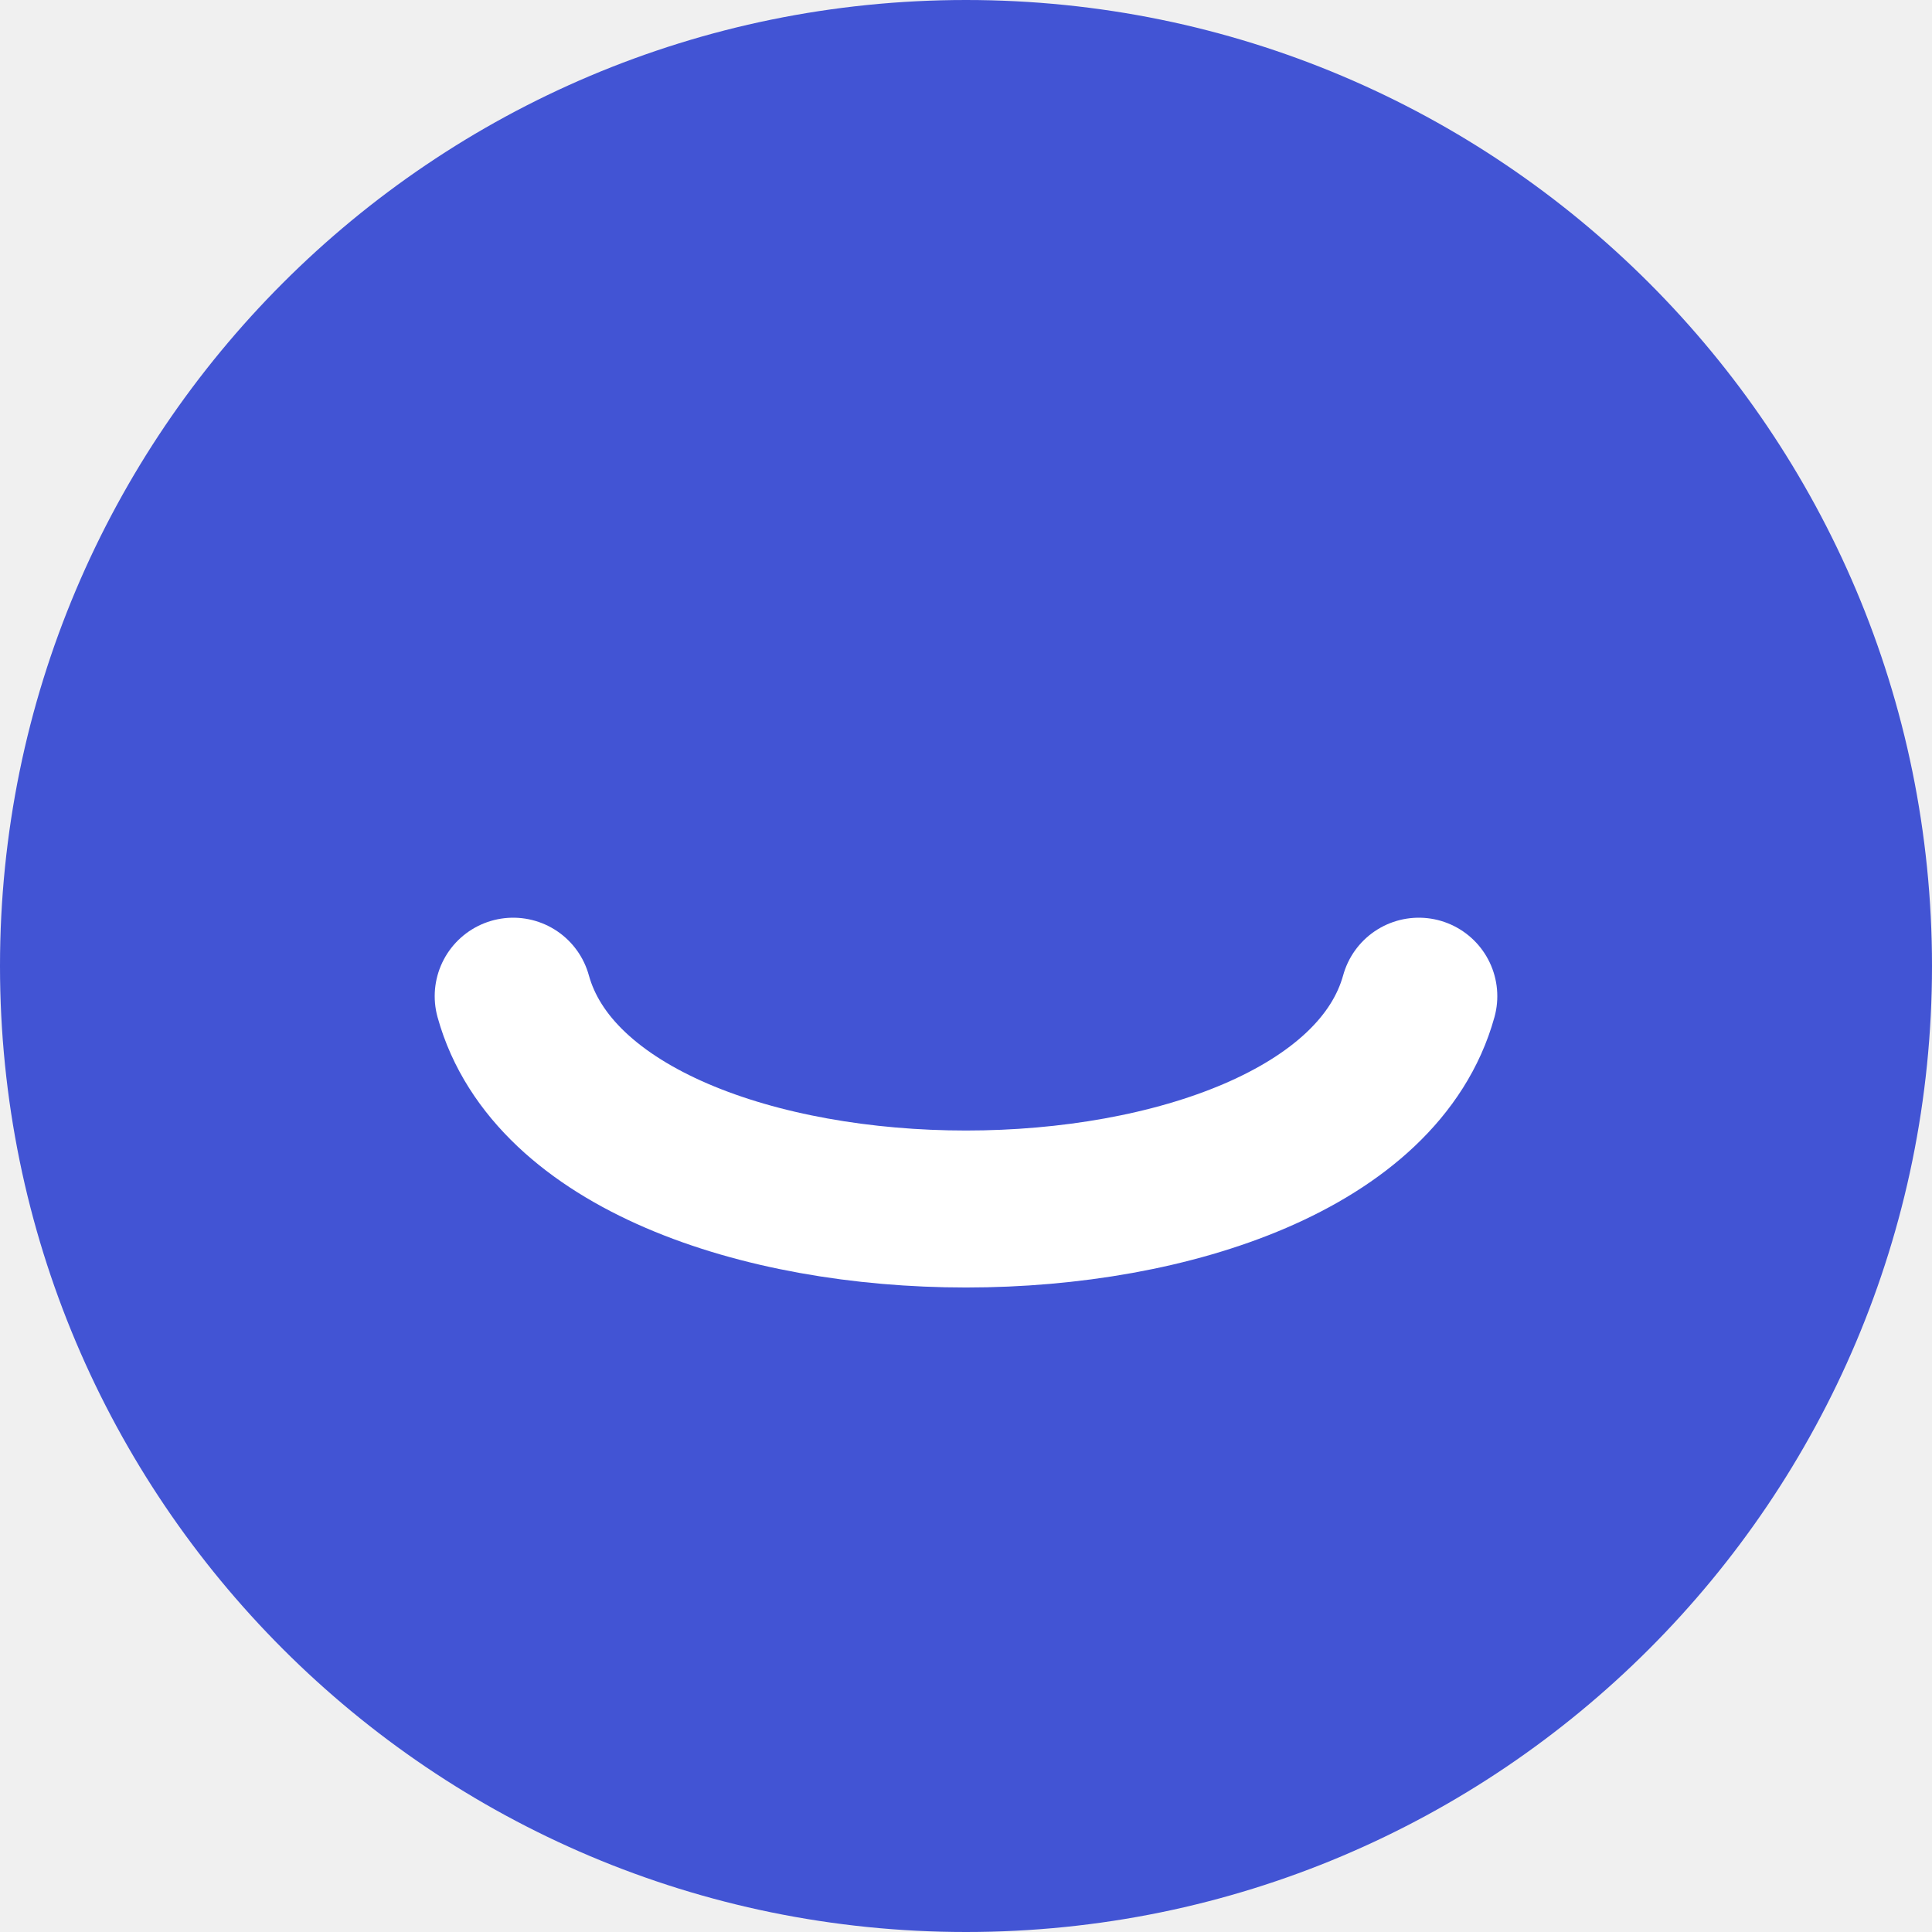
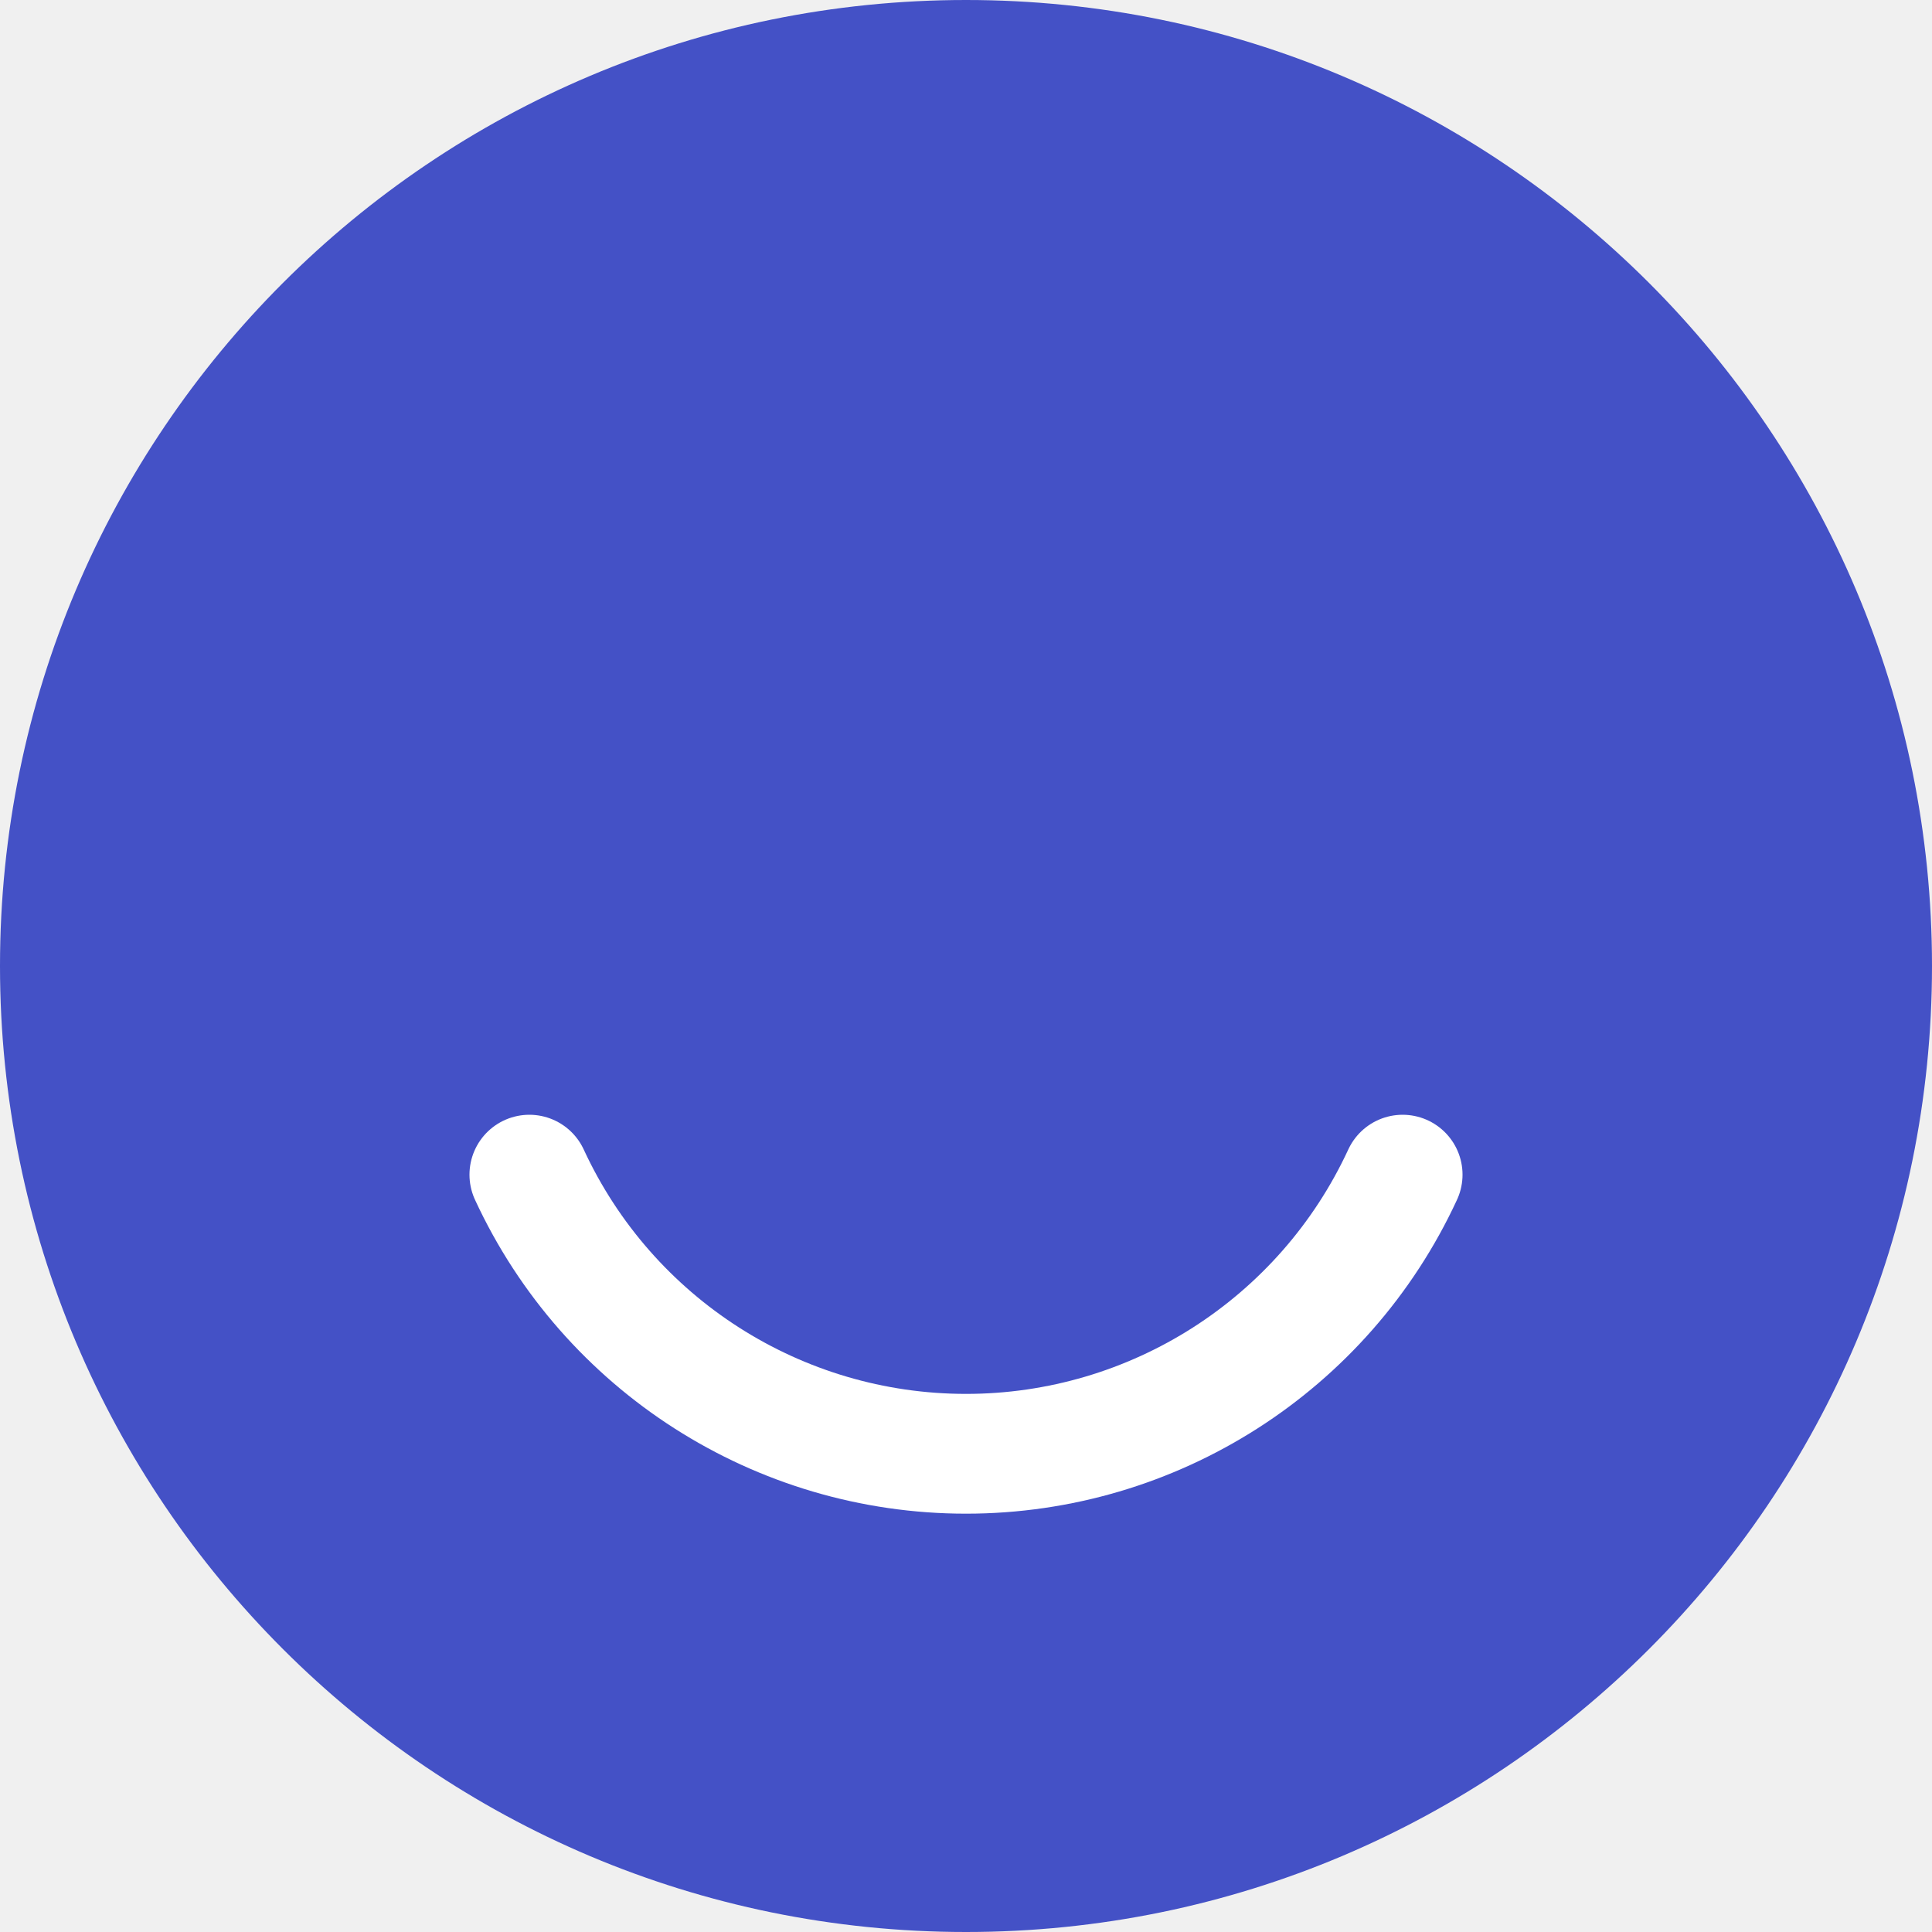
- <svg xmlns="http://www.w3.org/2000/svg" viewBox="0 0 64 64">
-   <circle cx="32" cy="32" r="32" fill="#4254D4" />
-   <path d="M17 33c2.6 9.4 27.4 9.4 30 0" fill="none" stroke="#fff" stroke-width="5.2" stroke-linecap="round" />
+ <svg xmlns="http://www.w3.org/2000/svg" viewBox="0 0 100 100">
+   <circle cx="50" cy="50" r="50" fill="#4451C6" />
+   <path d="M27.4 60.8 A24.9 24.9 0 0 0 72.6 60.8" fill="none" stroke="#fff" stroke-width="6.2" stroke-linecap="round" />
</svg>
